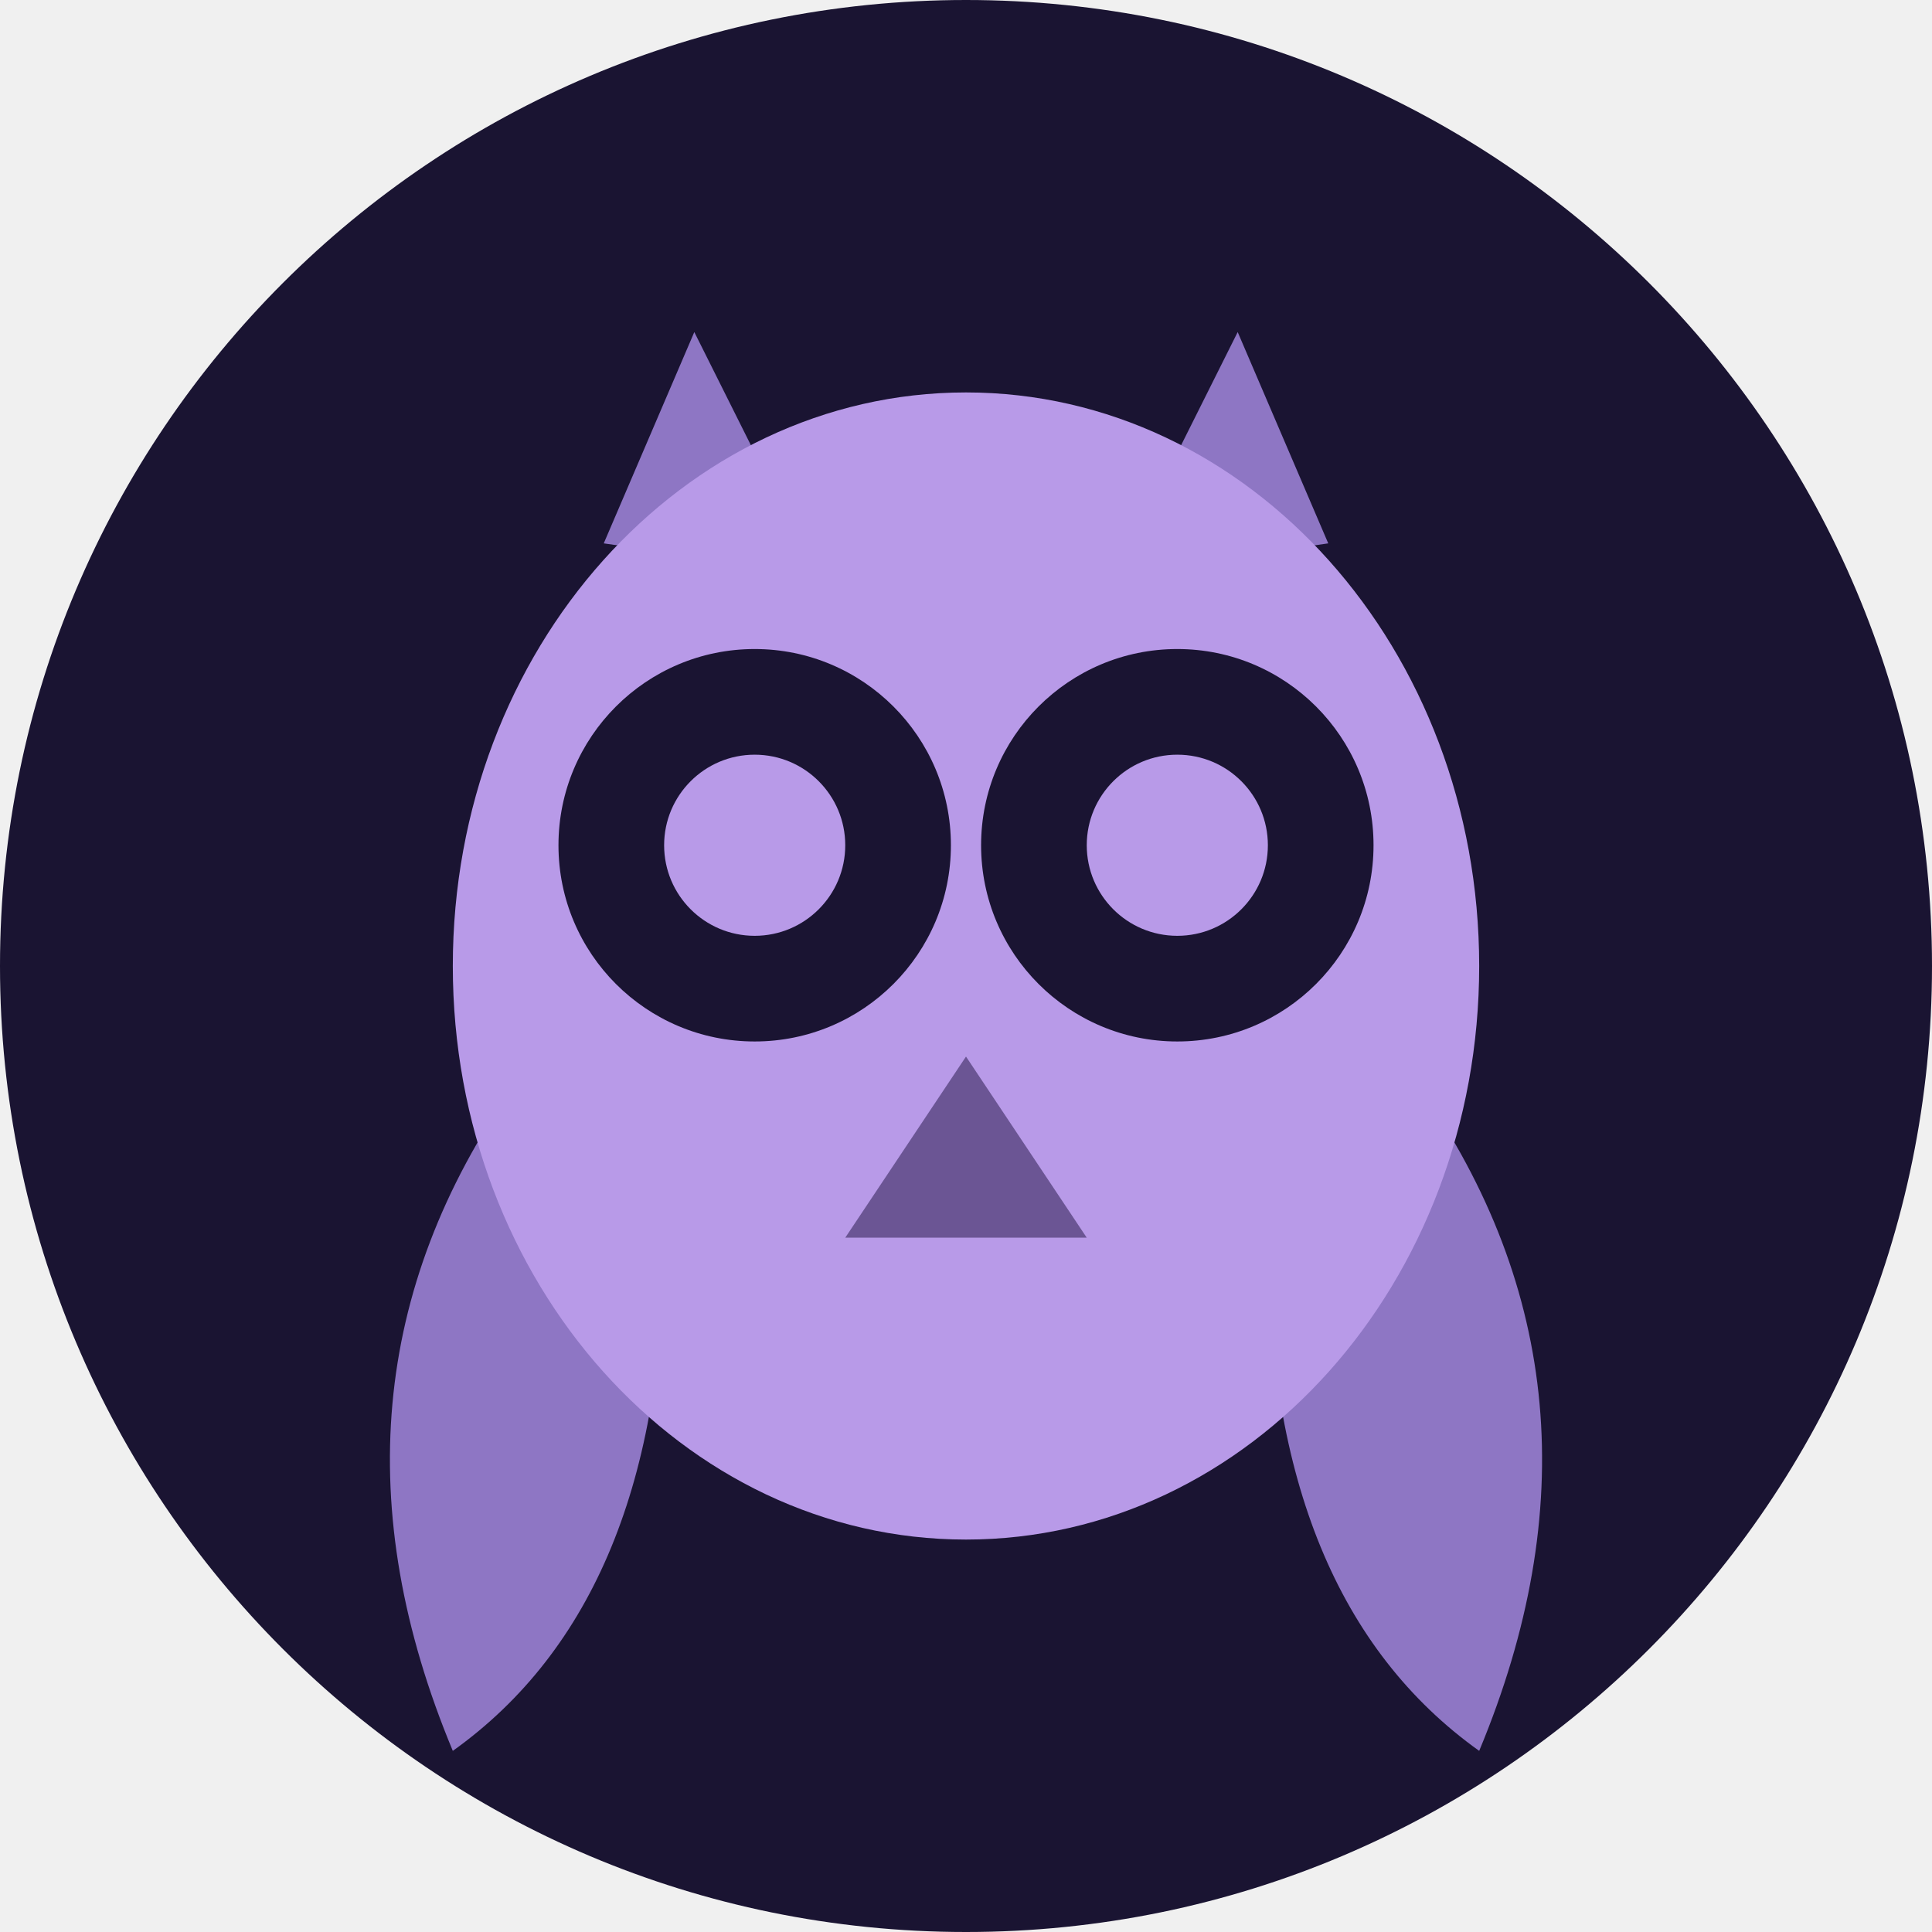
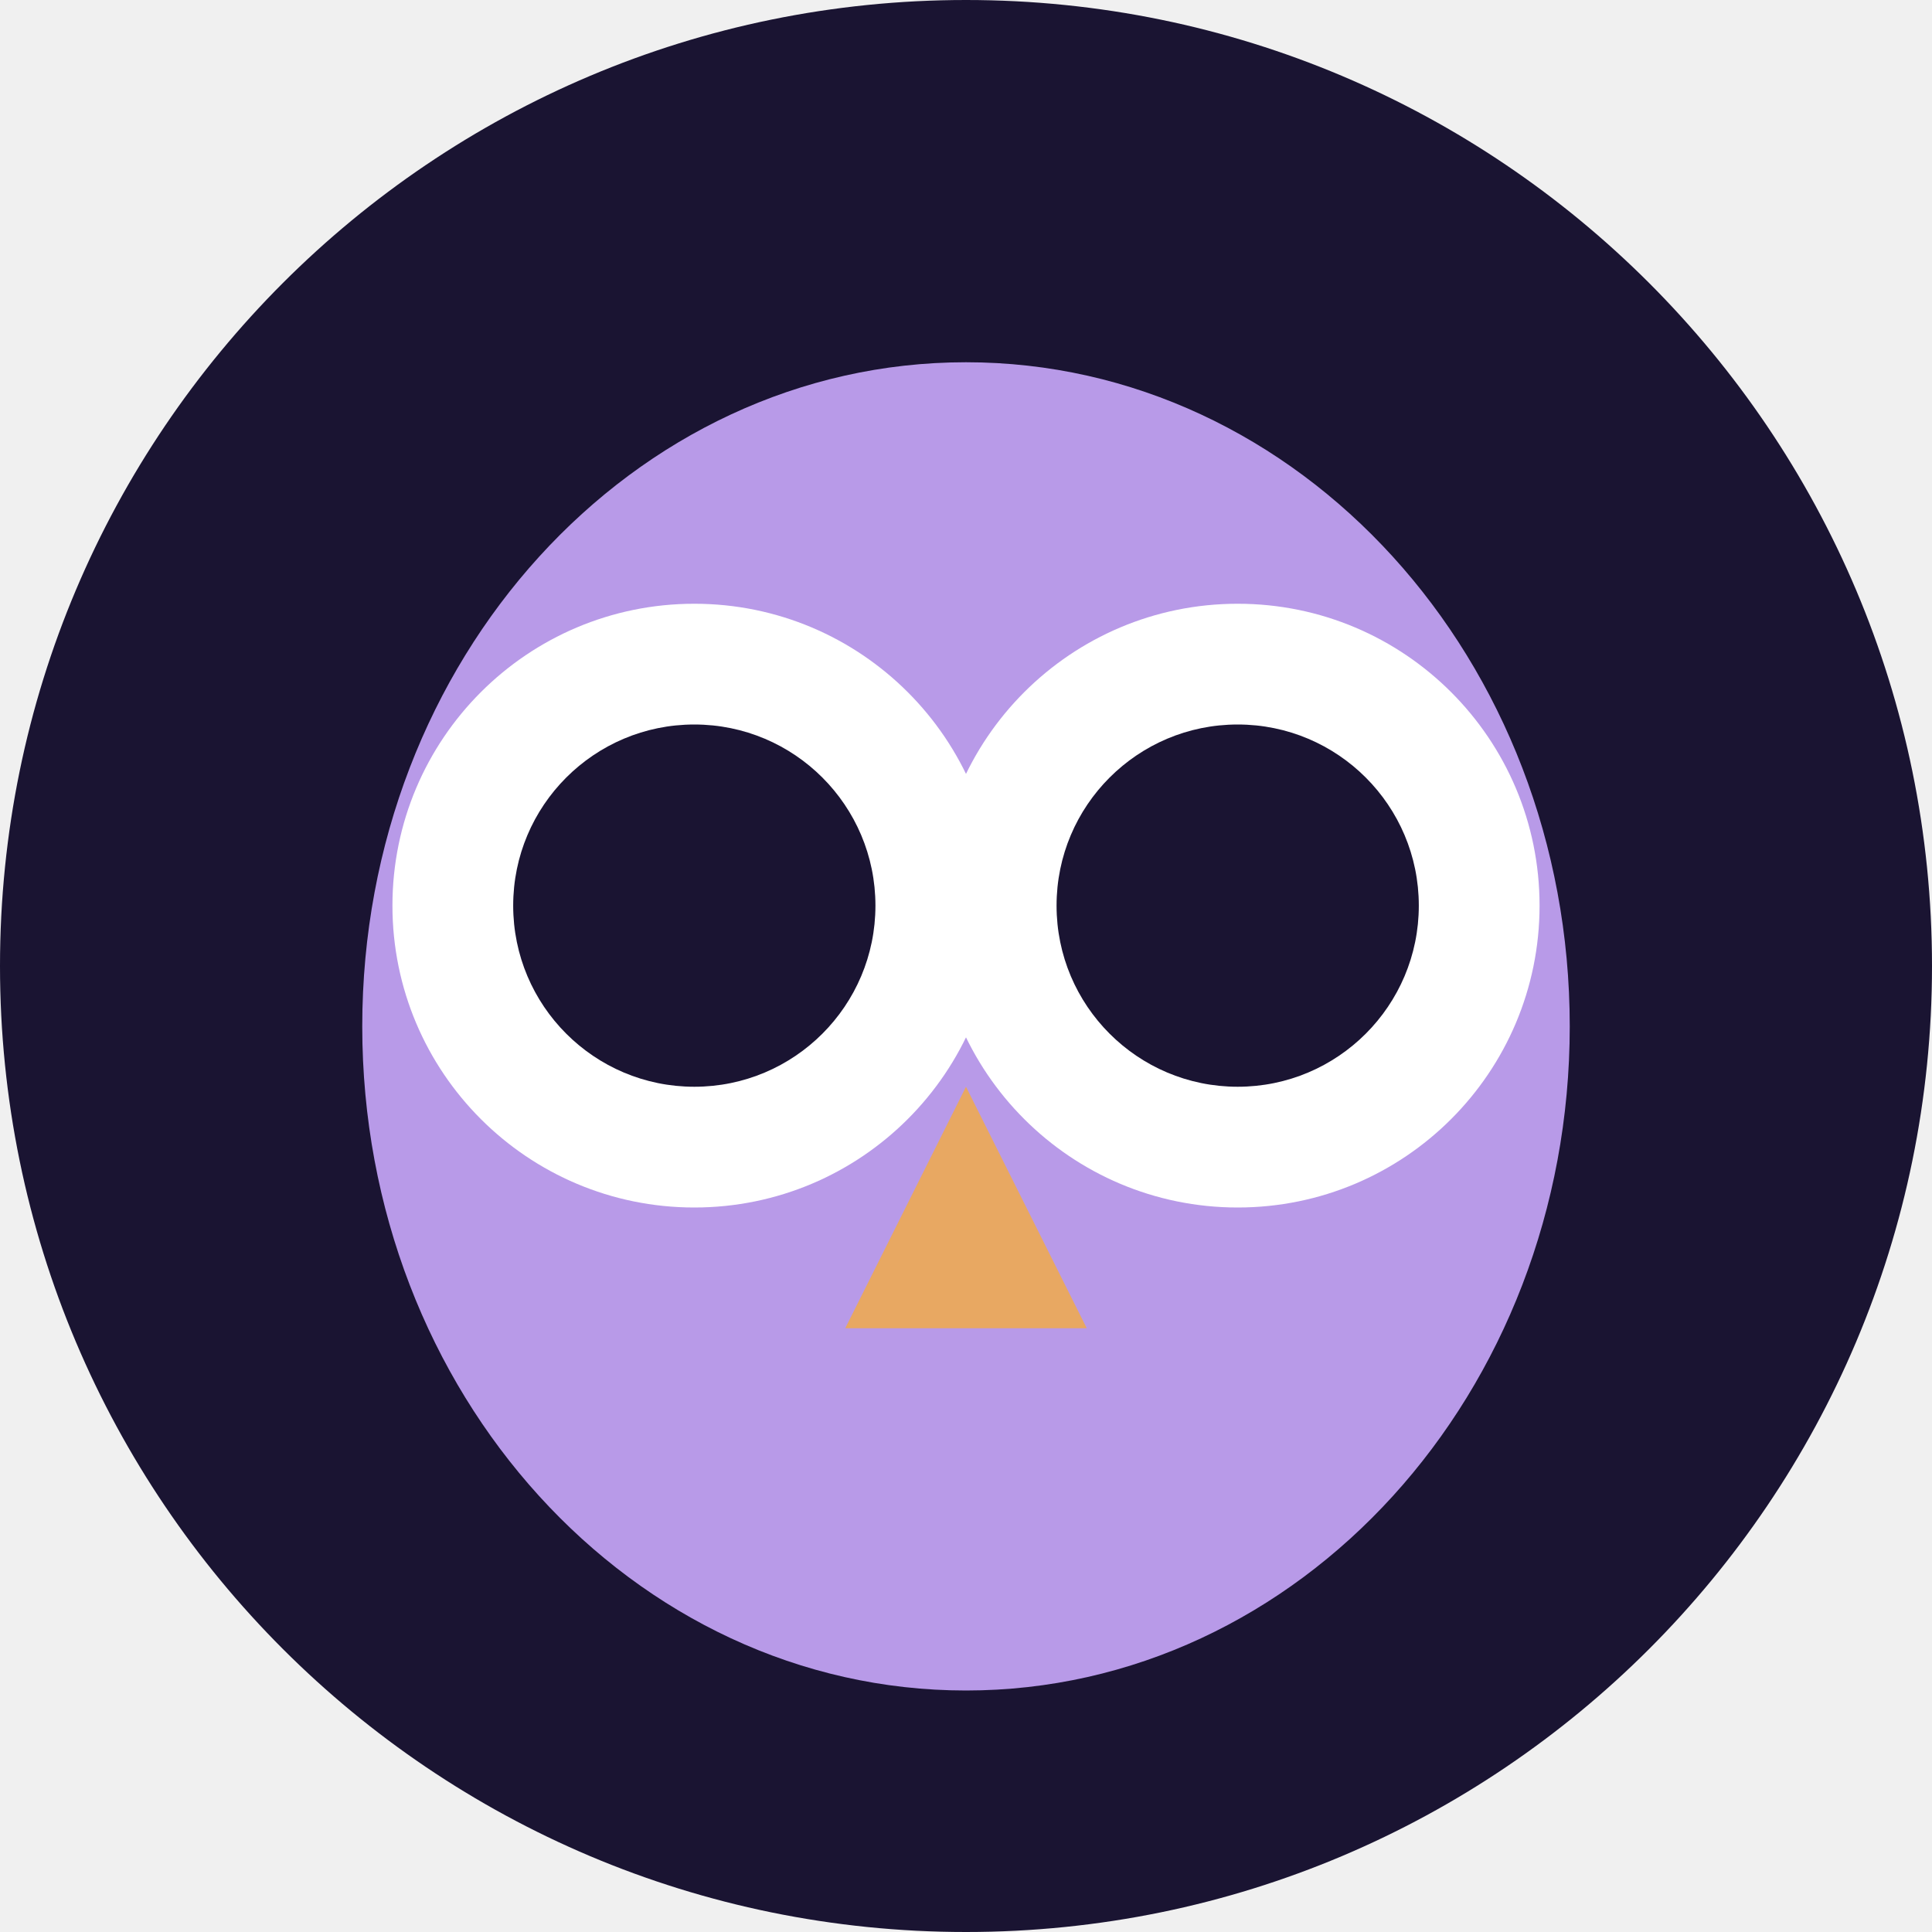
- <svg xmlns="http://www.w3.org/2000/svg" width="64" height="64" viewBox="0 0 64 64">
+ <svg xmlns="http://www.w3.org/2000/svg" width="64" height="64" viewBox="0 0 64 64" role="img">
  <circle cx="32" cy="32" r="32" fill="#1A1432" />
-   <g transform="translate(32,34)">
-     <path d="M-15 2 Q-22 12 -17 24 Q-10 19 -10 7 Z" fill="#8E76C4" />
-     <path d="M15 2 Q22 12 17 24 Q10 19 10 7 Z" fill="#8E76C4" />
-     <path d="M-12 -16 L-9 -23 L-5 -15 Z" fill="#8E76C4" />
-     <path d="M12 -16 L9 -23 L5 -15 Z" fill="#8E76C4" />
-     <ellipse cx="0" cy="-2" rx="17" ry="19" fill="#B89AE8" />
-     <circle cx="-7" cy="-6" r="6.5" fill="#1A1432" />
-     <circle cx="7" cy="-6" r="6.5" fill="#1A1432" />
-     <circle cx="-7" cy="-6" r="3" fill="#B89AE8" />
-     <circle cx="7" cy="-6" r="3" fill="#B89AE8" />
-     <path d="M0 1 L-4 7 L4 7 Z" fill="#6b5594" />
-   </g>
+   <path d="M16 14 Q10 6 18 4 Q20 10 18 16 Z" fill="#1A1432" />
+   <path d="M48 14 Q54 6 46 4 Q44 10 46 16 Z" fill="#1A1432" />
+   <ellipse cx="32" cy="34" rx="20" ry="22" fill="#B89AE8" />
+   <circle cx="23" cy="30" r="10" fill="#FFFFFF" />
+   <circle cx="41" cy="30" r="10" fill="#FFFFFF" />
+   <circle cx="23" cy="30" r="6" fill="#1A1432" />
+   <circle cx="41" cy="30" r="6" fill="#1A1432" />
+   <path d="M32 36 L28 44 L36 44 Z" fill="#E8A862" />
</svg>
